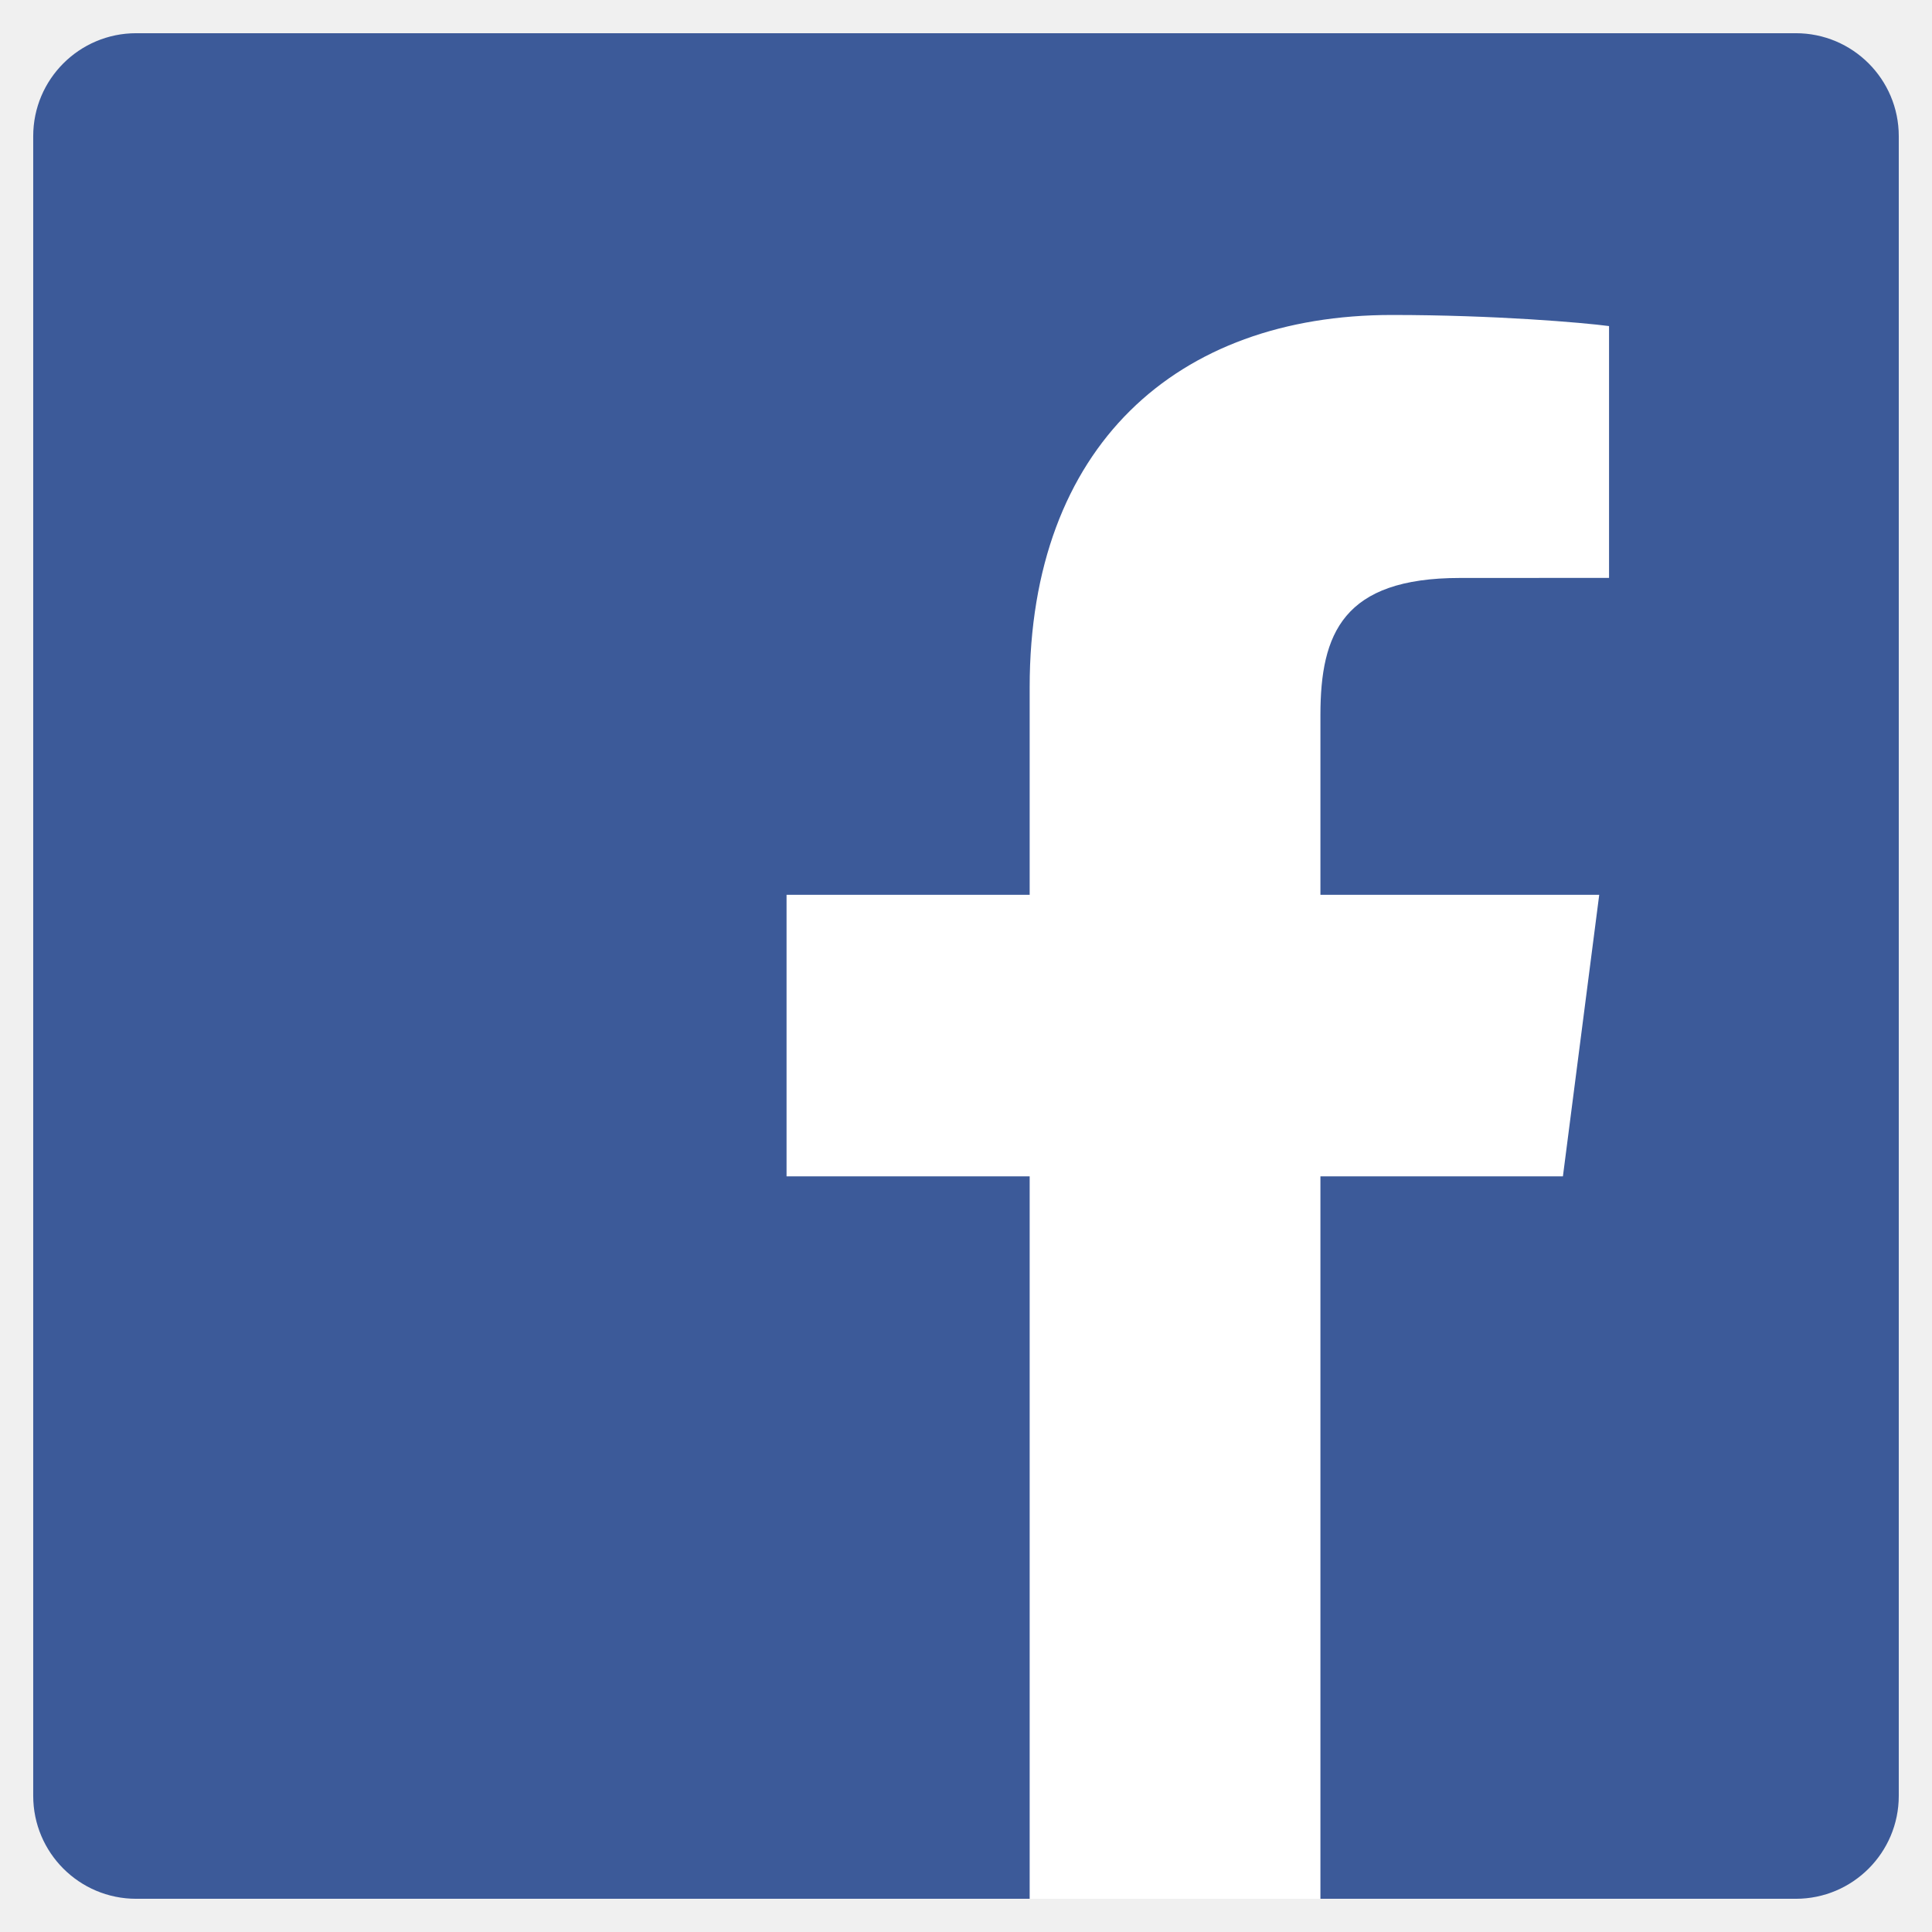
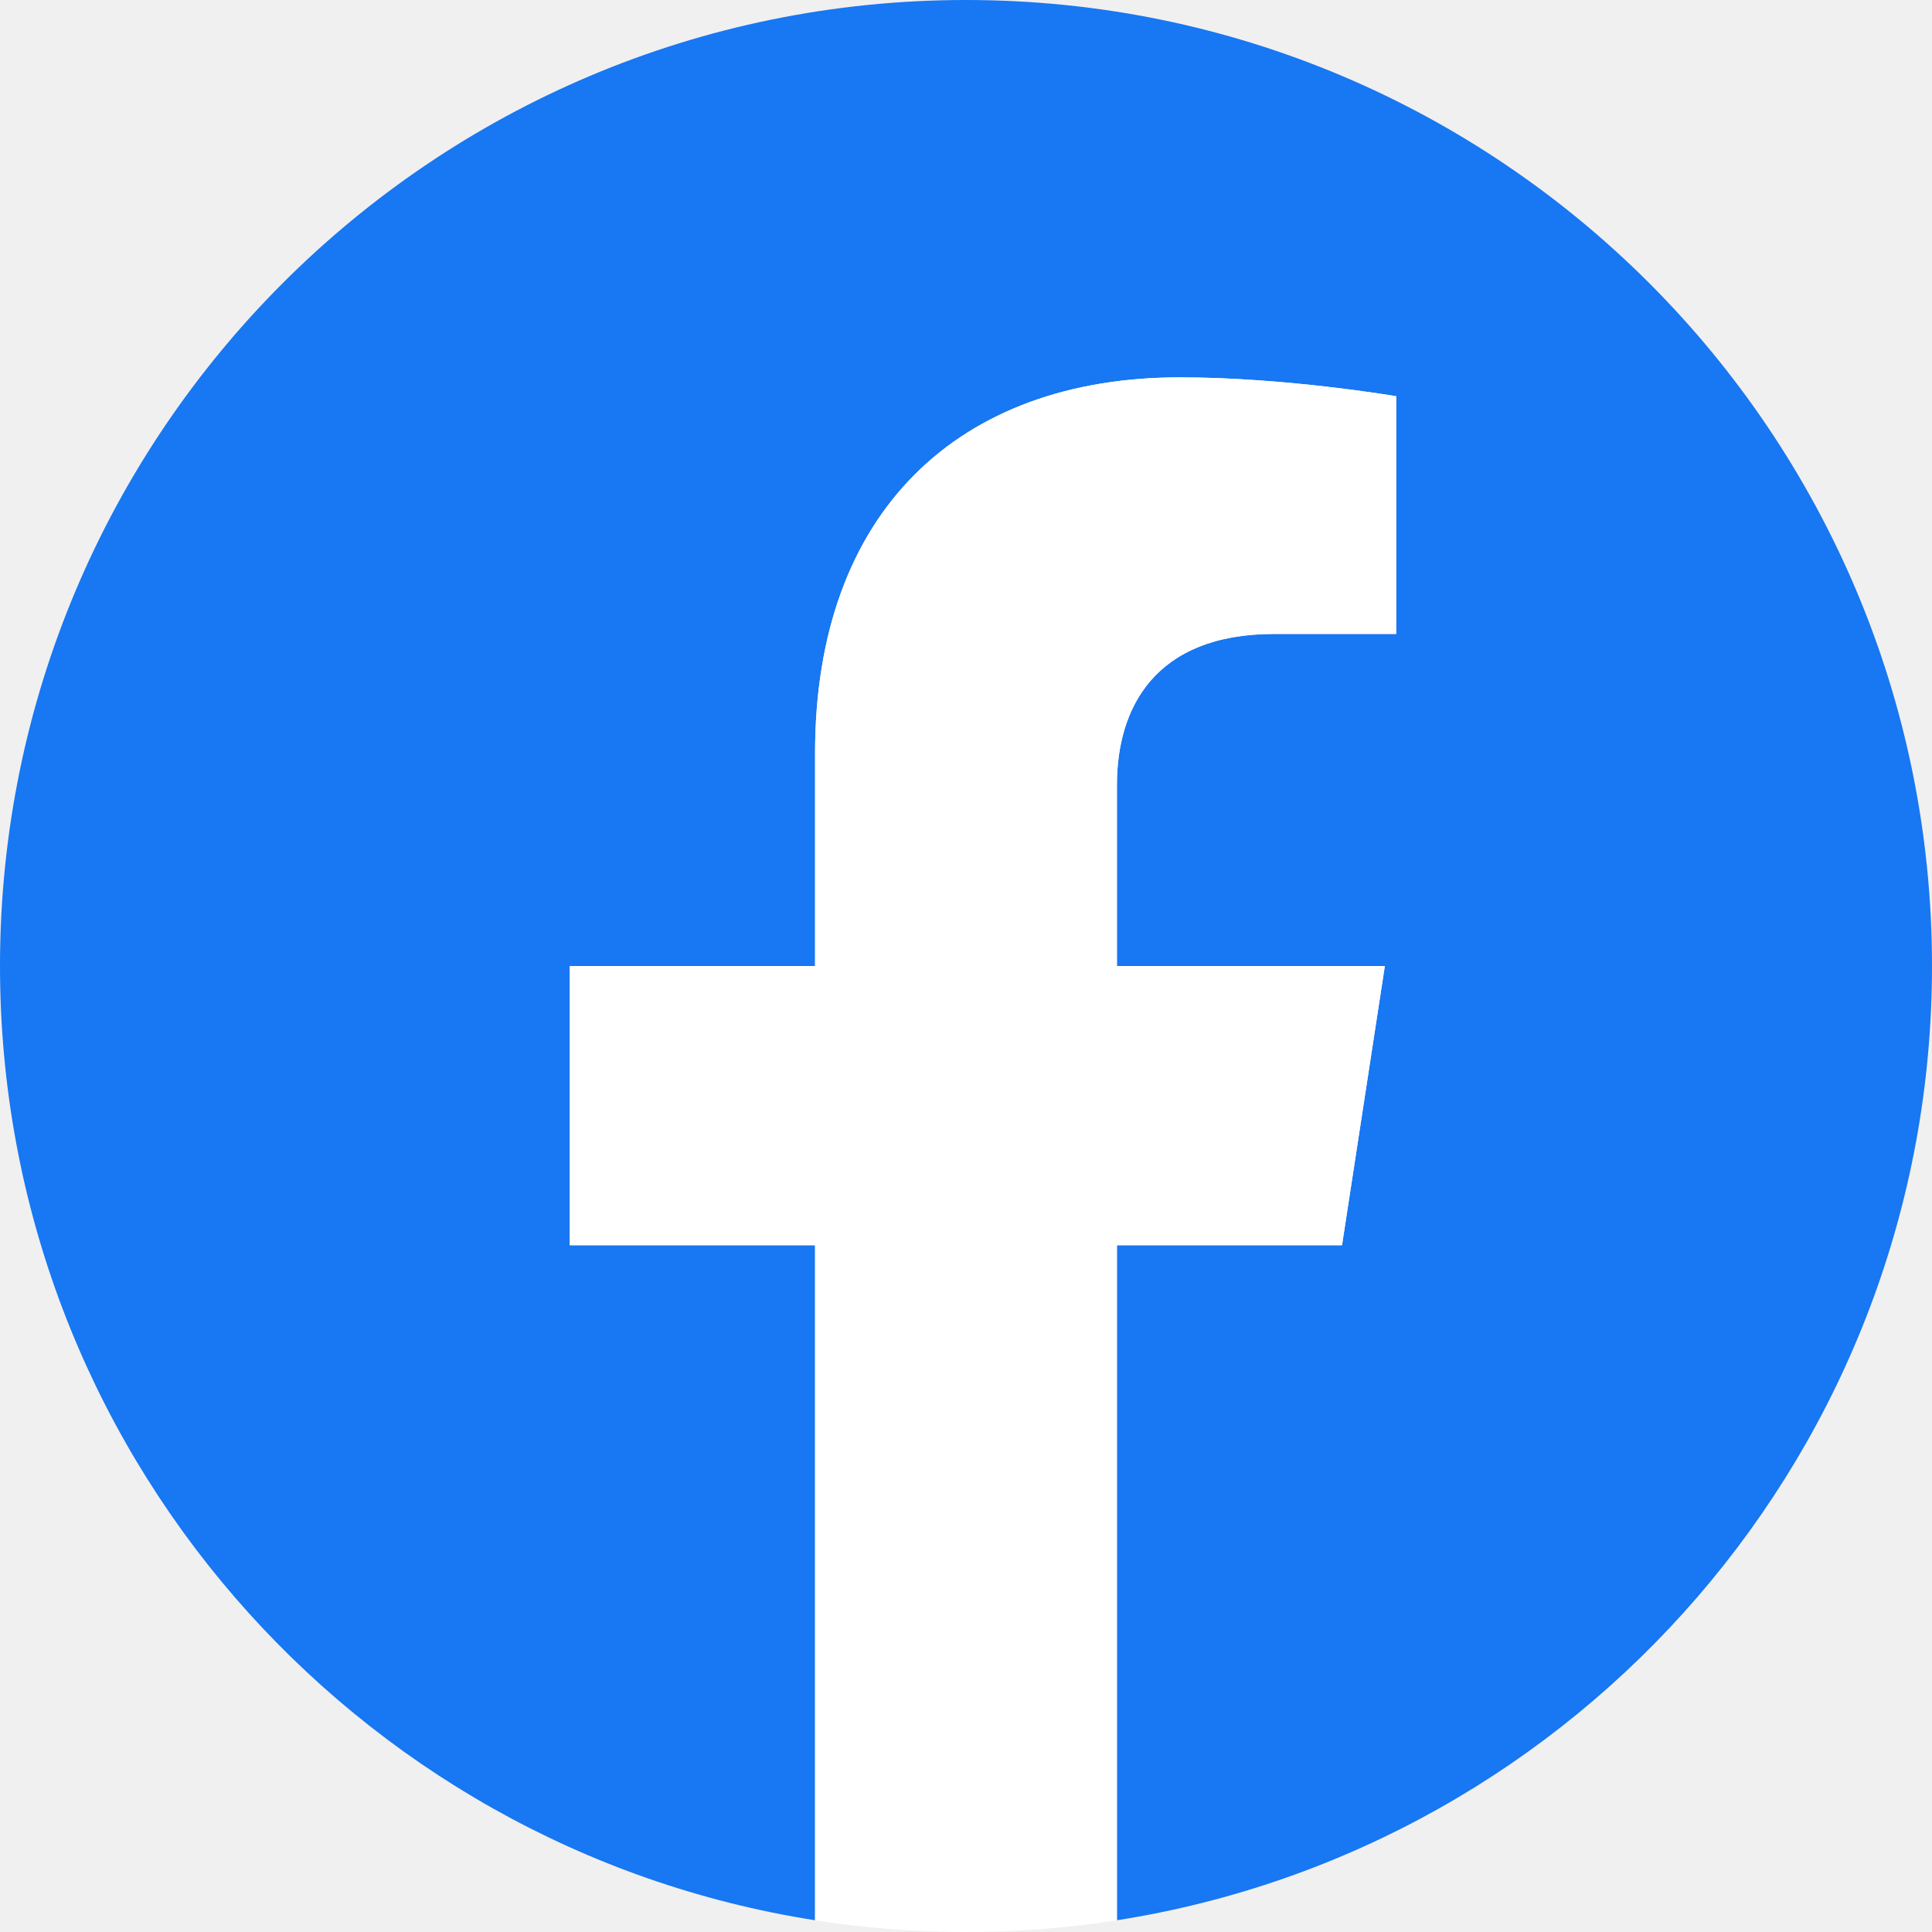
- <svg xmlns="http://www.w3.org/2000/svg" version="1.1" id="Layer_1" x="0px" y="0px" width="266.893px" height="266.895px" viewBox="0 0 266.893 266.895" enable-background="new 0 0 266.893 266.895" xml:space="preserve">
-   <path id="Blue_1_" fill="#3C5A99" d="M248.082,262.307c7.854,0,14.223-6.369,14.223-14.225V18.812  c0-7.857-6.368-14.224-14.223-14.224H18.812c-7.857,0-14.224,6.367-14.224,14.224v229.27c0,7.855,6.366,14.225,14.224,14.225  H248.082z" />
-   <path id="f" fill="#FFFFFF" d="M182.409,262.307v-99.803h33.499l5.016-38.895h-38.515V98.777c0-11.261,3.127-18.935,19.275-18.935  l20.596-0.009V45.045c-3.562-0.474-15.788-1.533-30.012-1.533c-29.695,0-50.025,18.126-50.025,51.413v28.684h-33.585v38.895h33.585  v99.803H182.409z" />
+ <svg xmlns="http://www.w3.org/2000/svg" height="1600" viewBox="0 0 1600 1600" width="1600">
+   <g fill="none" fill-rule="evenodd">
+     <path d="m1600 800c0-441.828-358.172-800-800-800-441.828 0-800 358.172-800 800 0 399.303 292.548 730.266 675 790.281v-559.031h-203.125v-231.25h203.125v-176.25c0-200.5 119.434-311.25 302.172-311.25 87.527 0 179.078 15.625 179.078 15.625v196.875h-100.878c-99.38 0-130.372 61.667-130.372 124.933v150.067h221.875l-35.469 231.25h-186.406v559.031c382.452-60.016 675-390.978 675-790.281" fill="#1877f2" />
+     <path d="m1146.875 800h-221.875v-150.067c0-63.266 30.992-124.933 130.372-124.933h100.878v-196.875s-91.552-15.625-179.078-15.625c-182.738 0-302.172 110.75-302.172 311.25v176.25h-203.125v231.25h203.125v559.031c40.73 6.391 82.475 9.719 125 9.719s84.27-3.328 125-9.719v-559.031h186.406z" fill="#fff" />
+   </g>
</svg>
